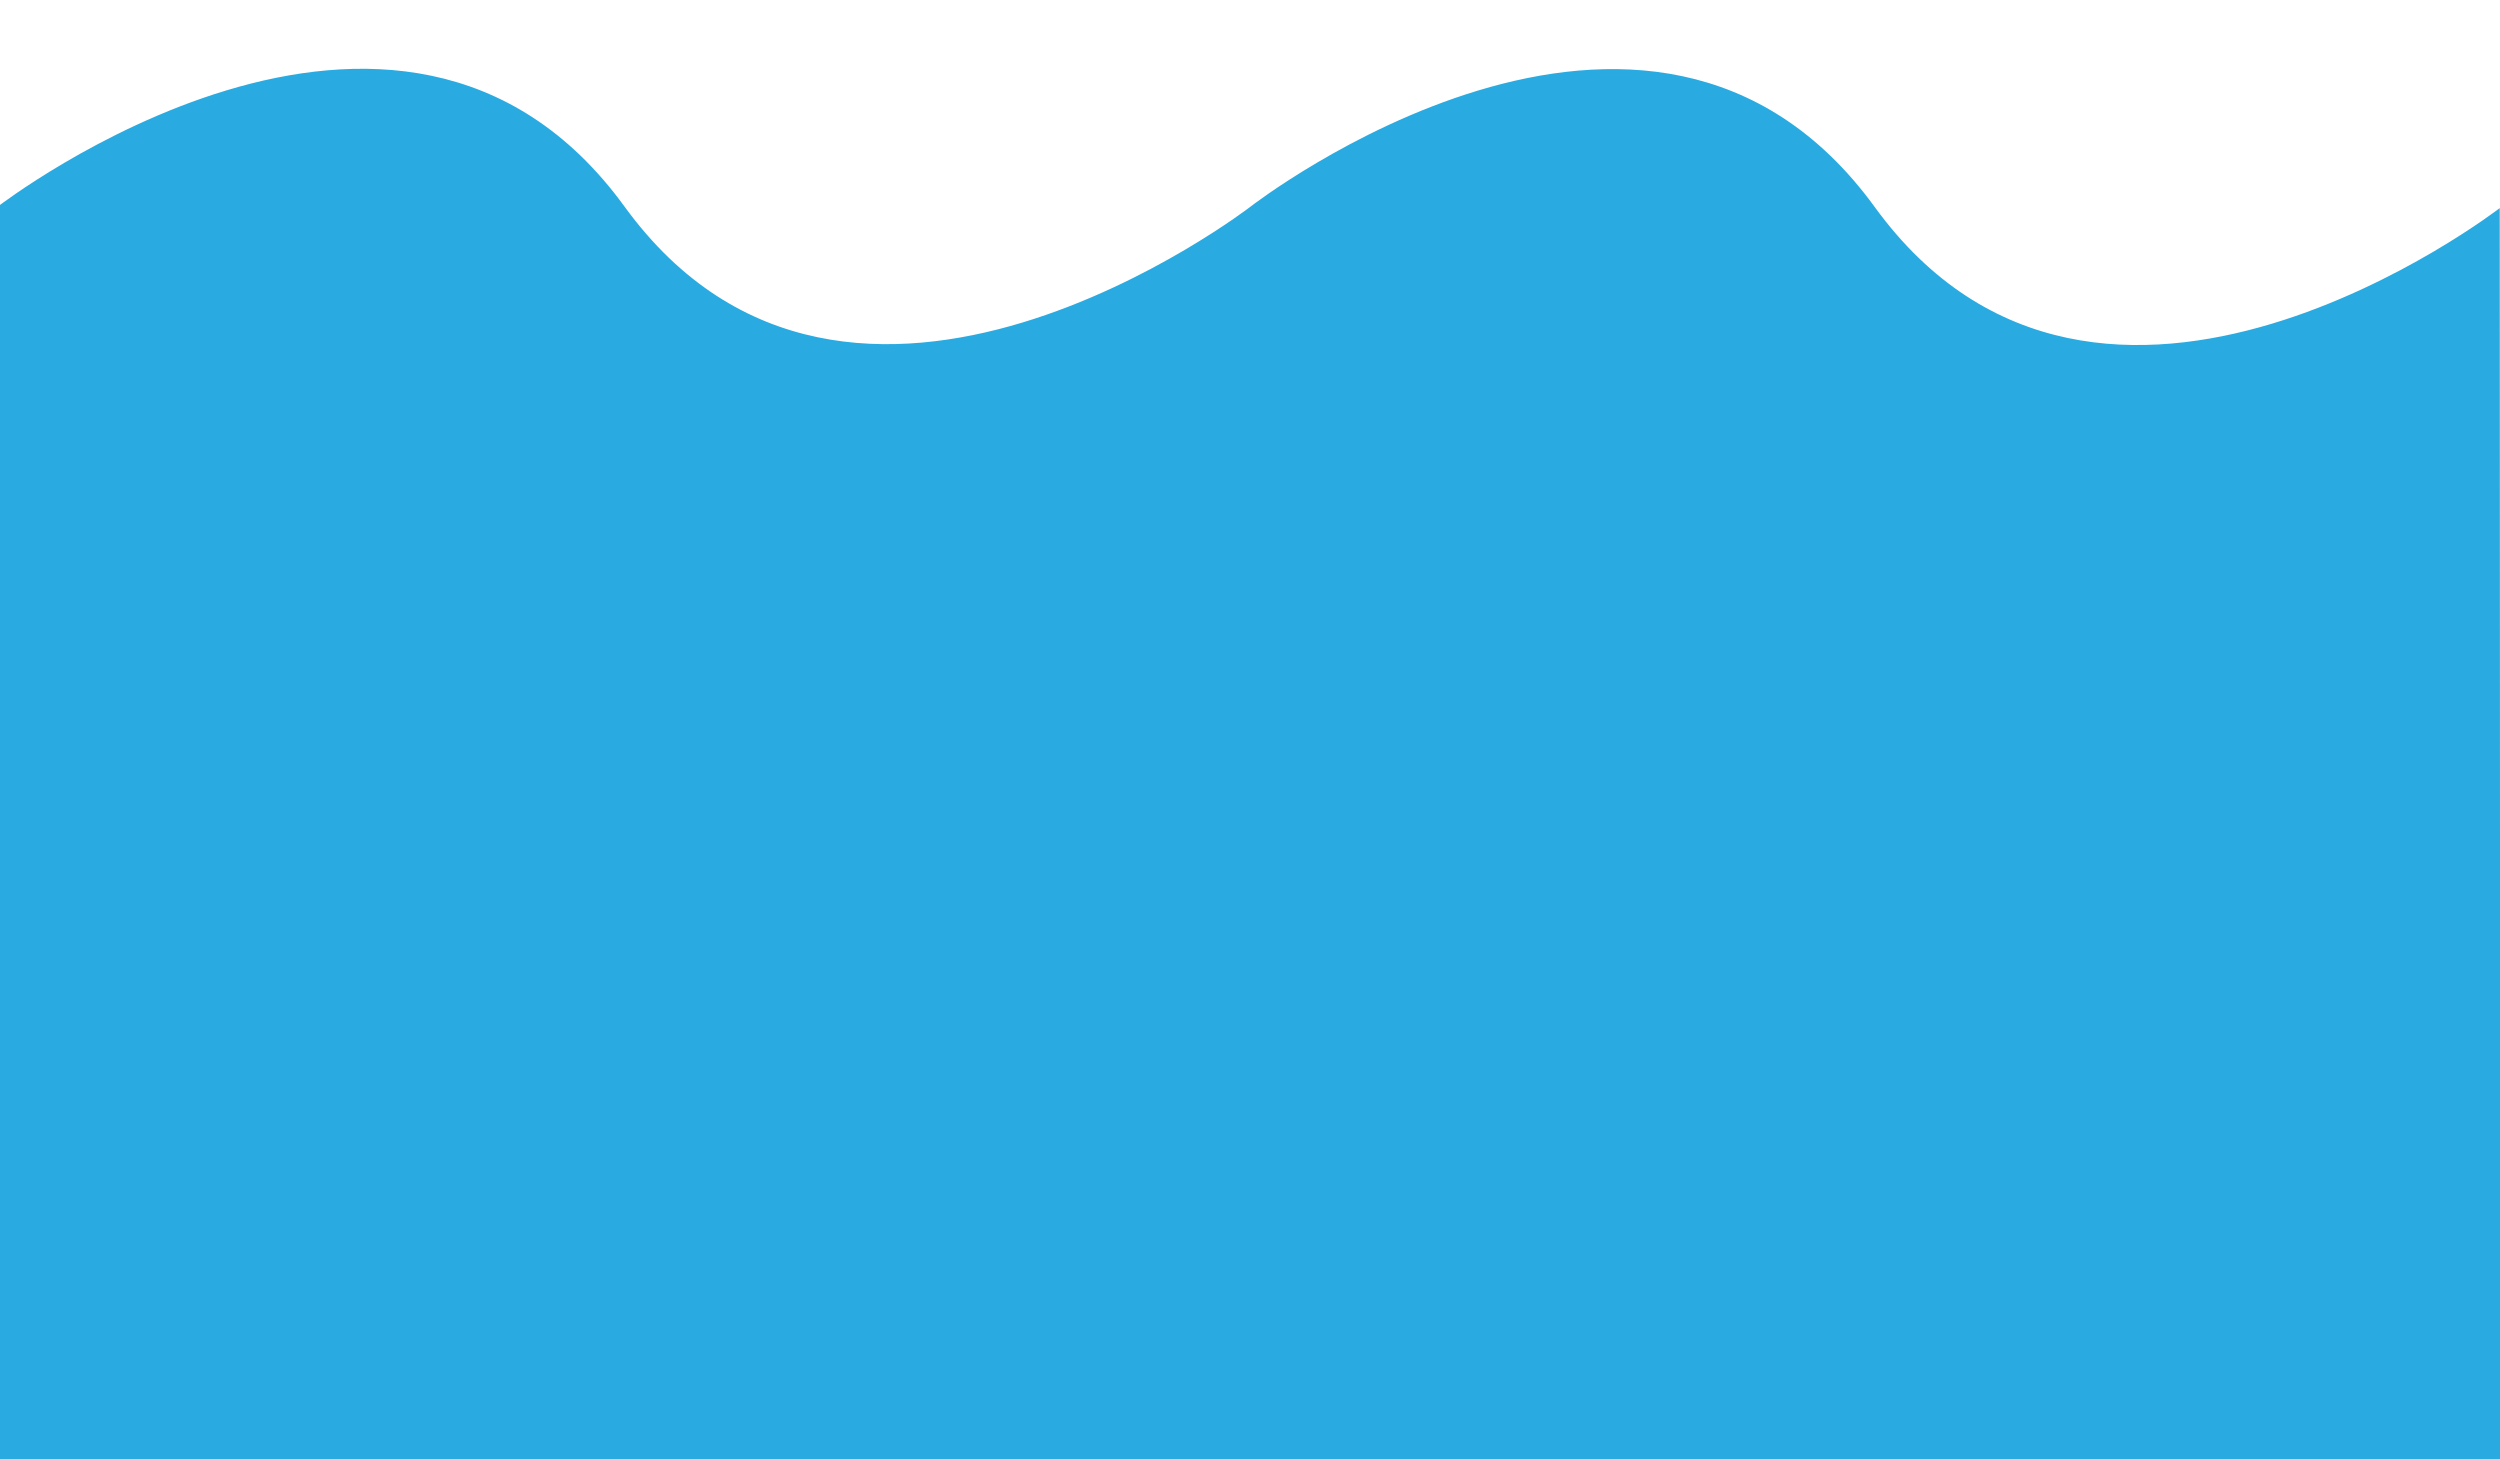
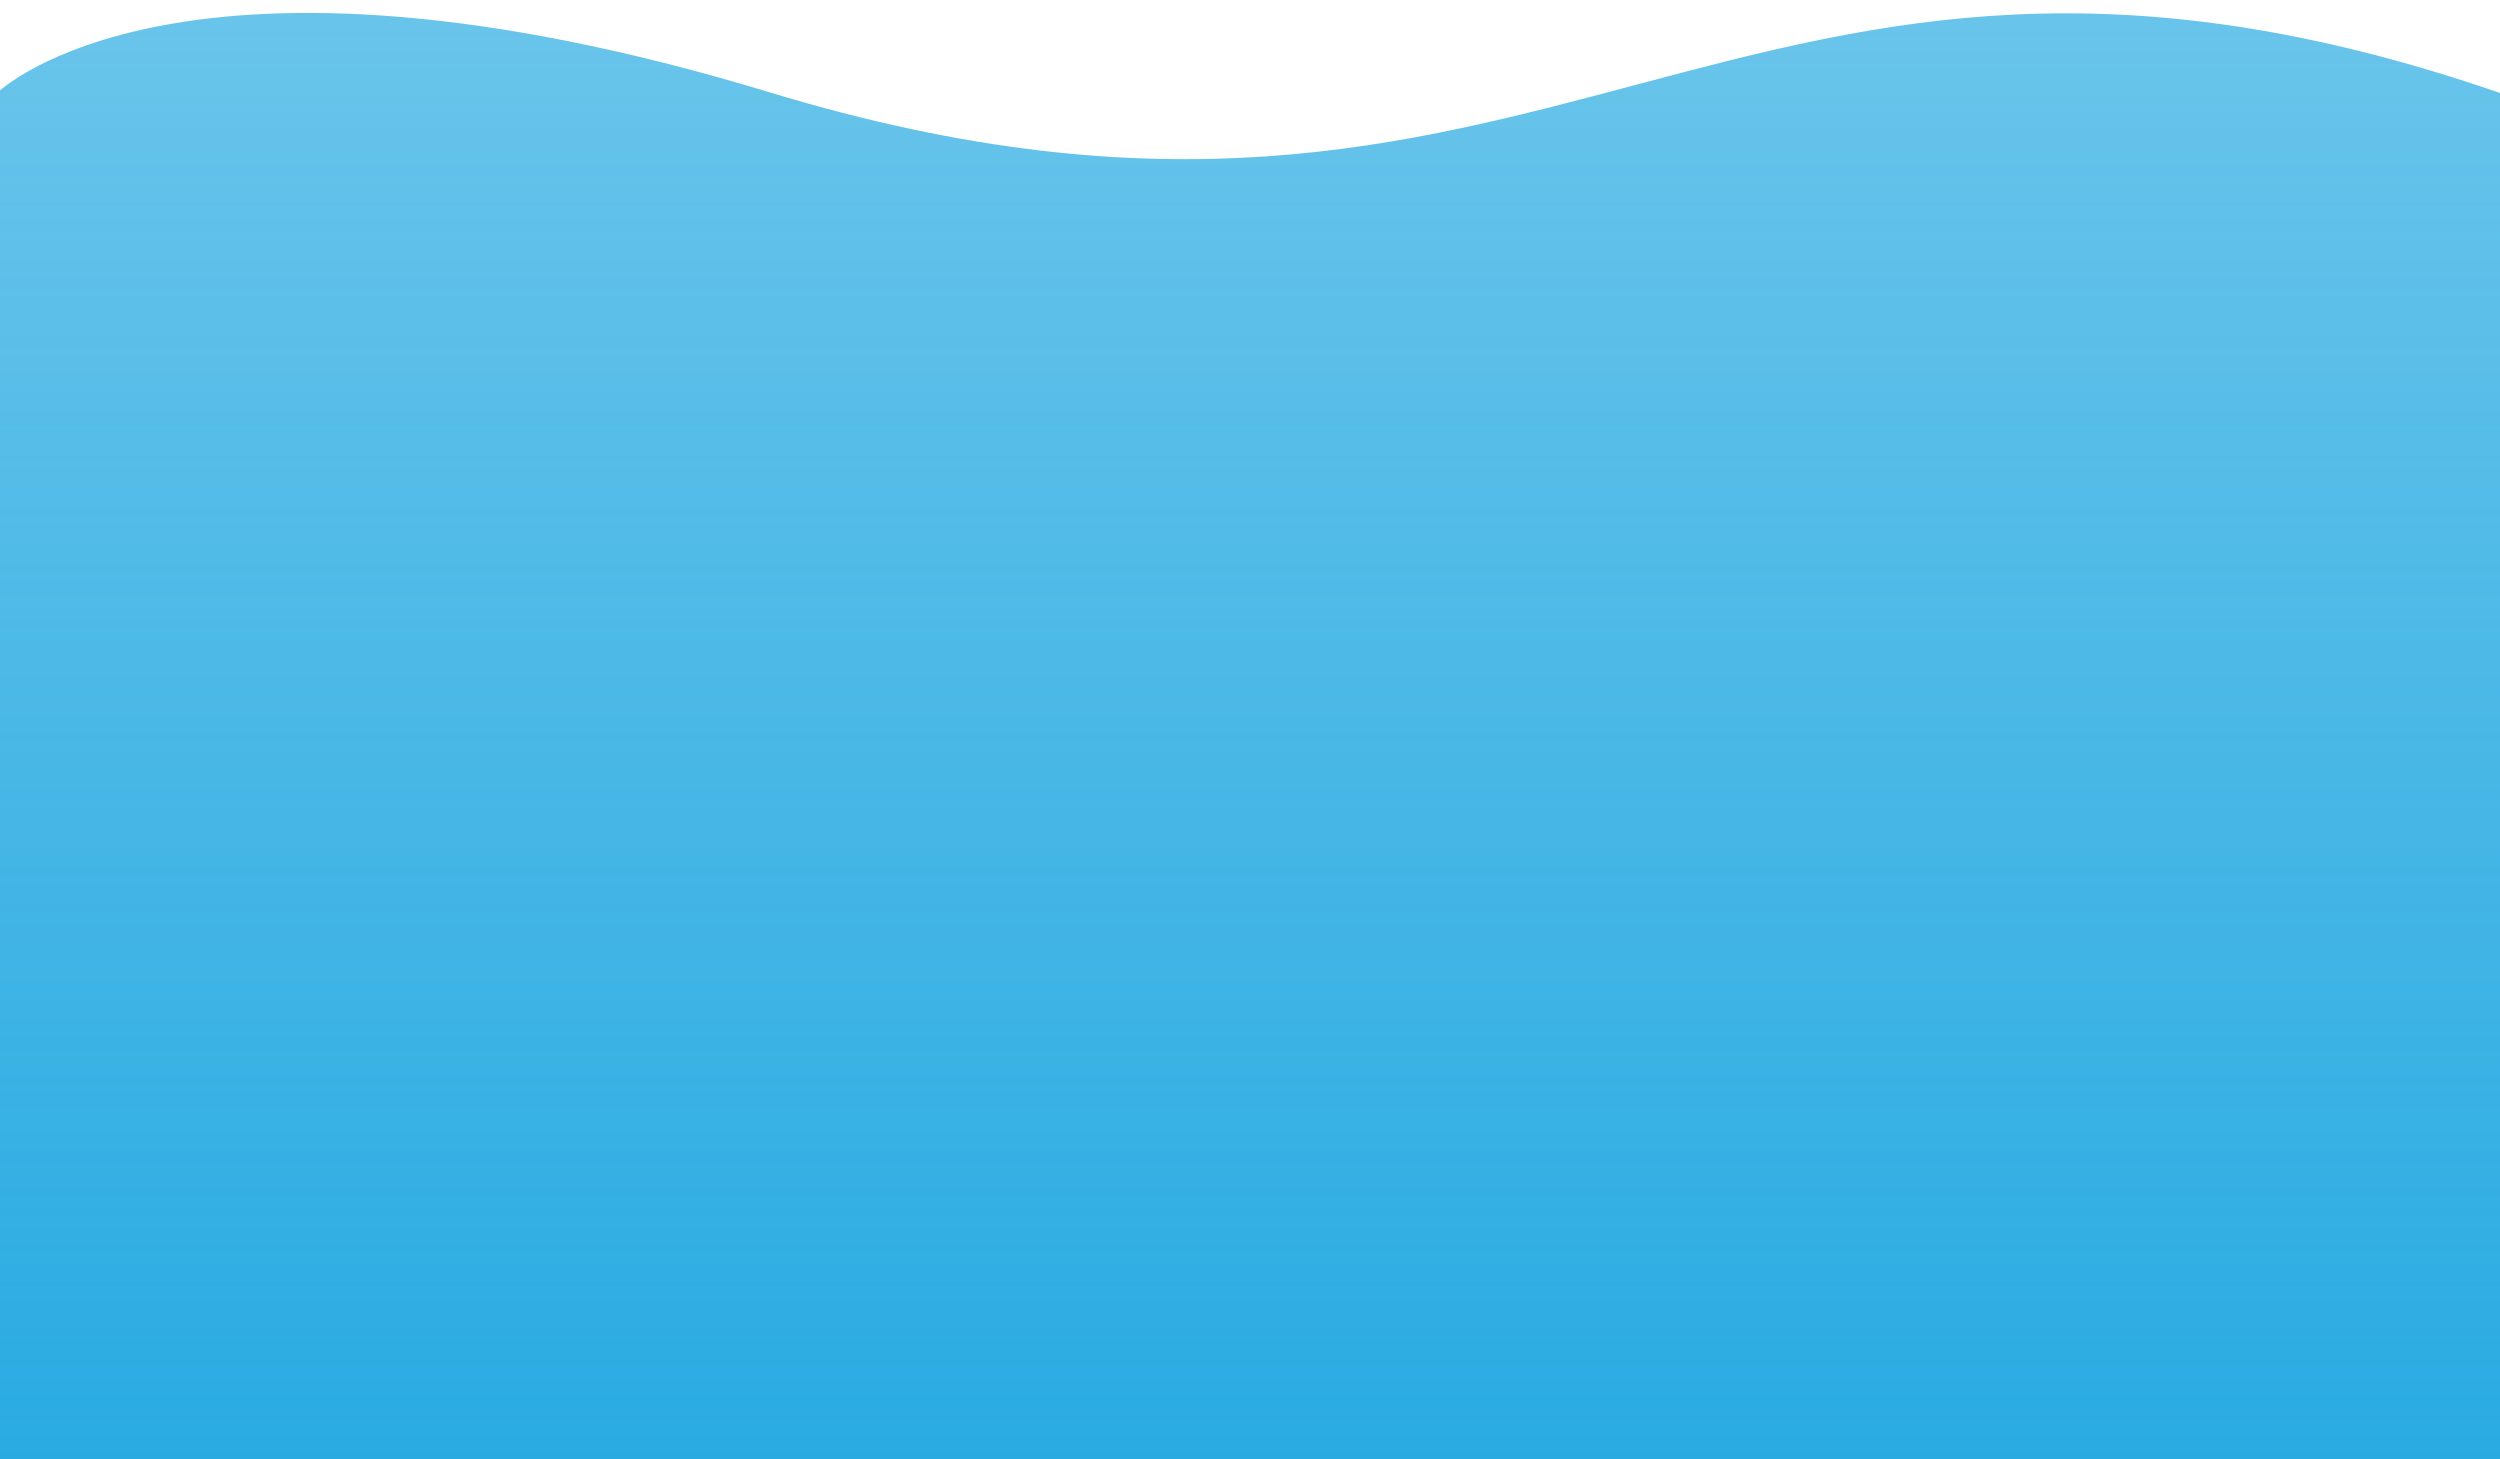
<svg xmlns="http://www.w3.org/2000/svg" version="1.1" id="Layer_1" x="0px" y="0px" viewBox="0 0 960 560" style="enable-background:new 0 0 960 560;" xml:space="preserve">
  <style type="text/css">
- 	.st0{fill:#29ABE2;}
+ 	.st0{fill:url(#SVGID_1_);}
</style>
-   <path class="st0" d="M959.9,79.9c0,0-153.5,118.6-240-0.4s-239.5-0.3-239.5-0.3s-154.1,119.1-240.6,0.1s-240.6,0-240.6,0L-0.9,561  h961L959.9,79.9z" />
+   <linearGradient id="SVGID_1_" gradientUnits="userSpaceOnUse" x1="479.584" y1="4.931" x2="479.584" y2="561.841">
+     <stop offset="0" style="stop-color:#29ABE2;stop-opacity:0.7" />
+     <stop offset="3.673106e-02" style="stop-color:#29ABE2;stop-opacity:0.711" />
+     <stop offset="1" style="stop-color:#29ABE2" />
+   </linearGradient>
+   <path class="st0" d="M960,35.7c-295.9-102.1-360.6,92-664.3-0.2c-226.3-68.7-296.6,0-296.6,0V561l961,0.8L960,35.7z" />
</svg>
